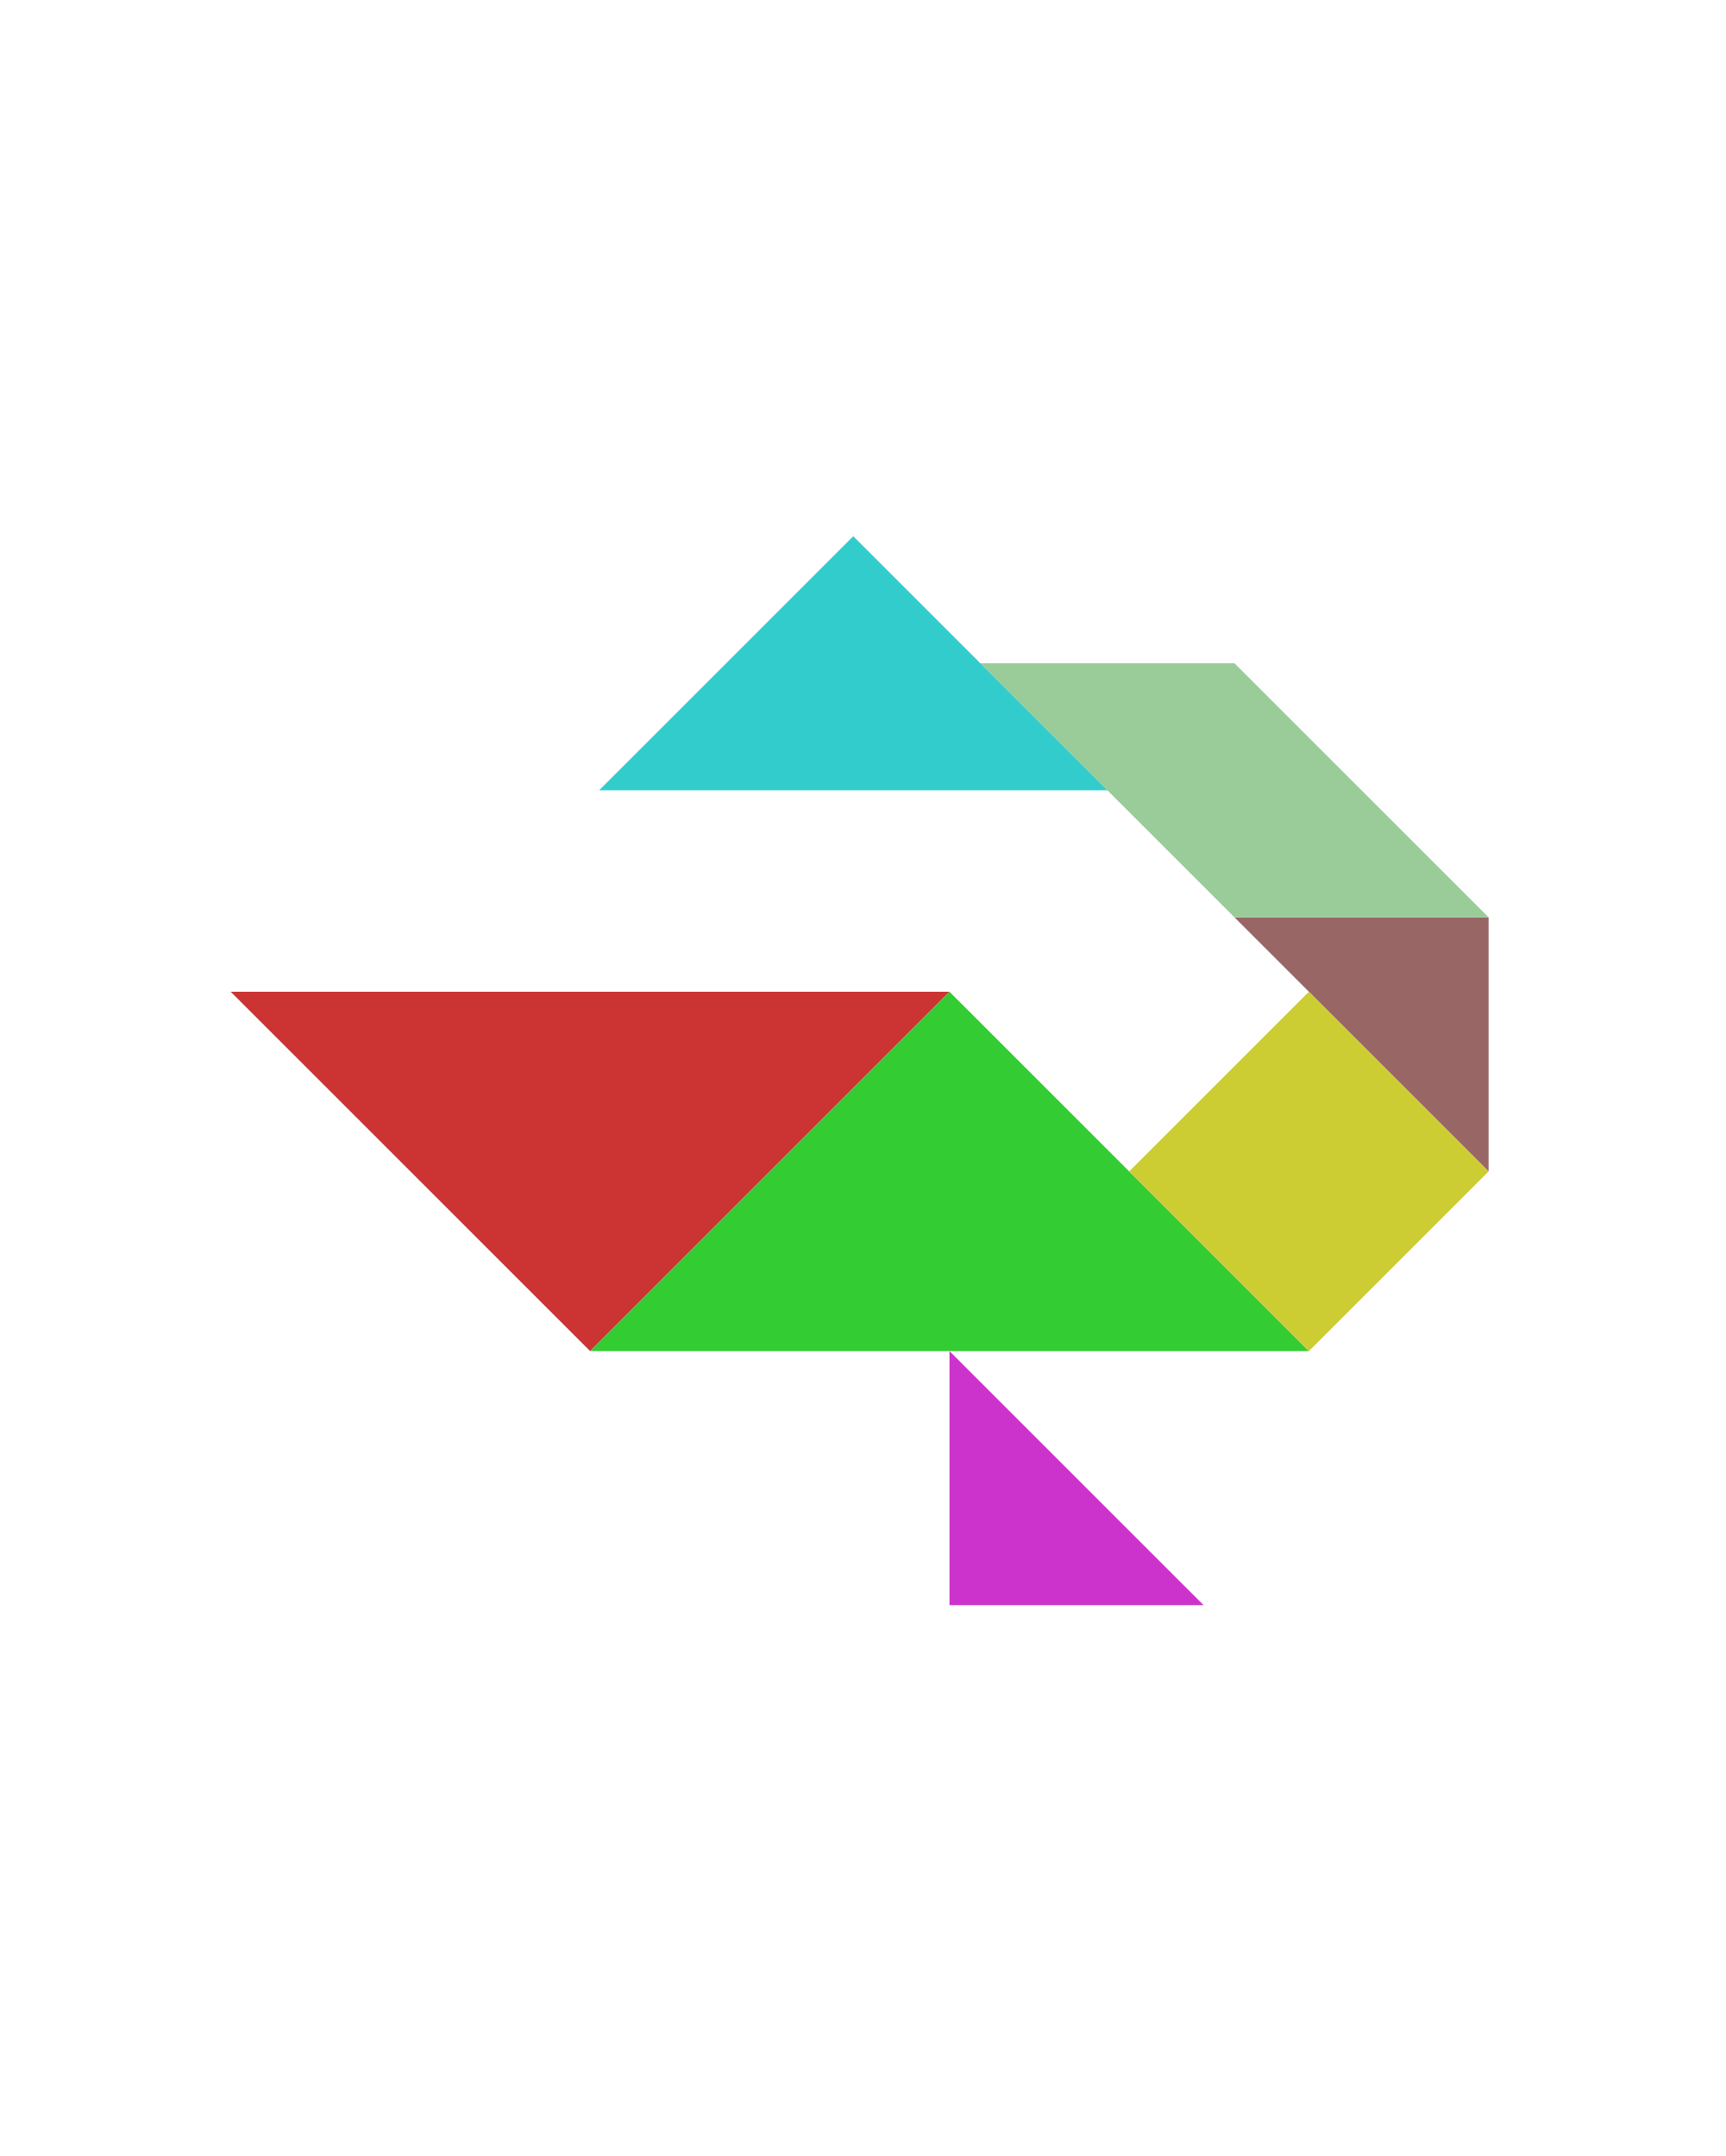
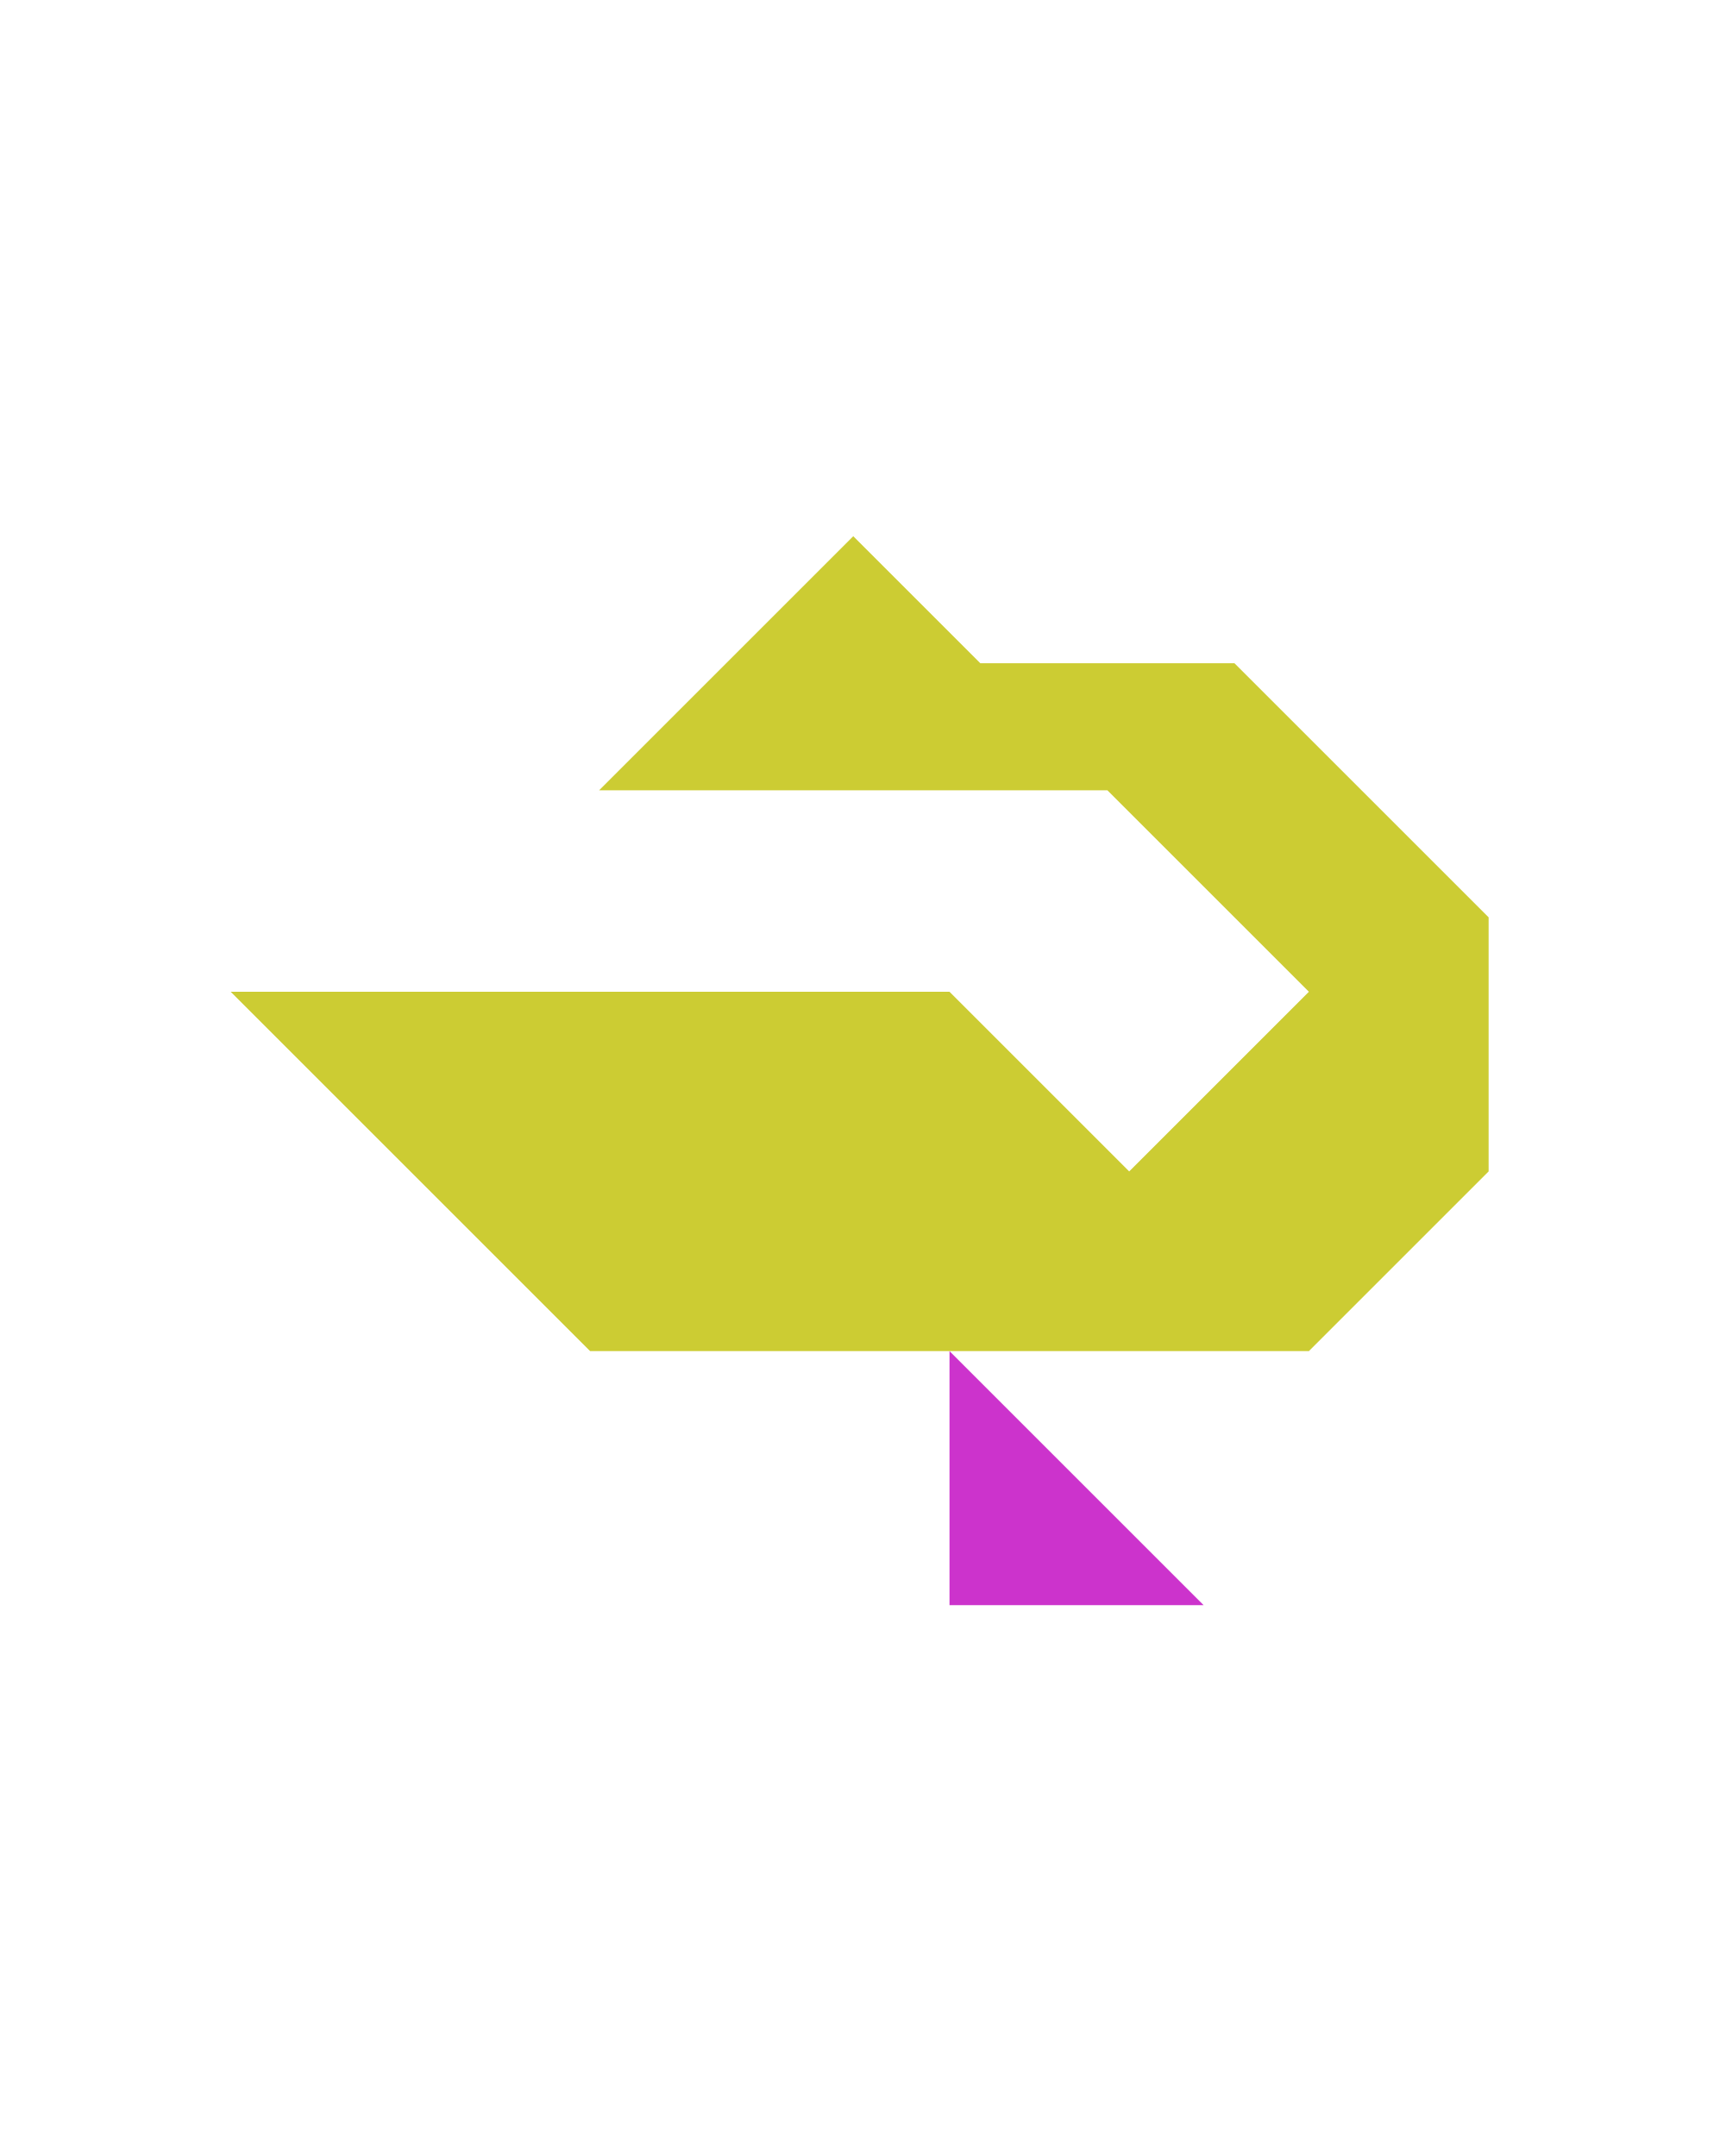
<svg xmlns="http://www.w3.org/2000/svg" version="1.1" id="Layer_1" x="0px" y="0px" width="240.094px" height="300px" viewBox="0 0 240.094 300" enable-background="new 0 0 240.094 300" xml:space="preserve">
-   <polygon fill="#CC3333" points="132.094,138 82.094,188 32.094,138 " />
-   <polygon fill="#33CC33" points="82.094,188 132.094,138 182.094,188 " />
-   <polygon fill="#996666" points="207.094,127.645 171.738,127.645 207.094,163 " />
  <polygon fill="#CC33CC" points="132.094,223.355 167.449,223.355 132.094,188 " />
-   <polygon fill="#99CC99" points="171.738,127.645 136.383,92.289 171.738,92.289 207.094,127.645 " />
-   <polygon fill="#33CCCC" points="154.061,109.967 83.35,109.967 118.706,74.612 " />
-   <polygon fill="#CCCC33" points="182.094,138 182.094,138 157.093,163 182.094,188 207.094,163 " />
+   <polygon fill="#CCCC33" points="171.738,92.289 136.383,92.289 118.706,74.612 83.35,109.967 154.061,109.967 182.094,138   157.094,163 132.094,138 32.094,138 82.094,188 182.094,188 207.094,163 207.094,127.645 " />
</svg>
